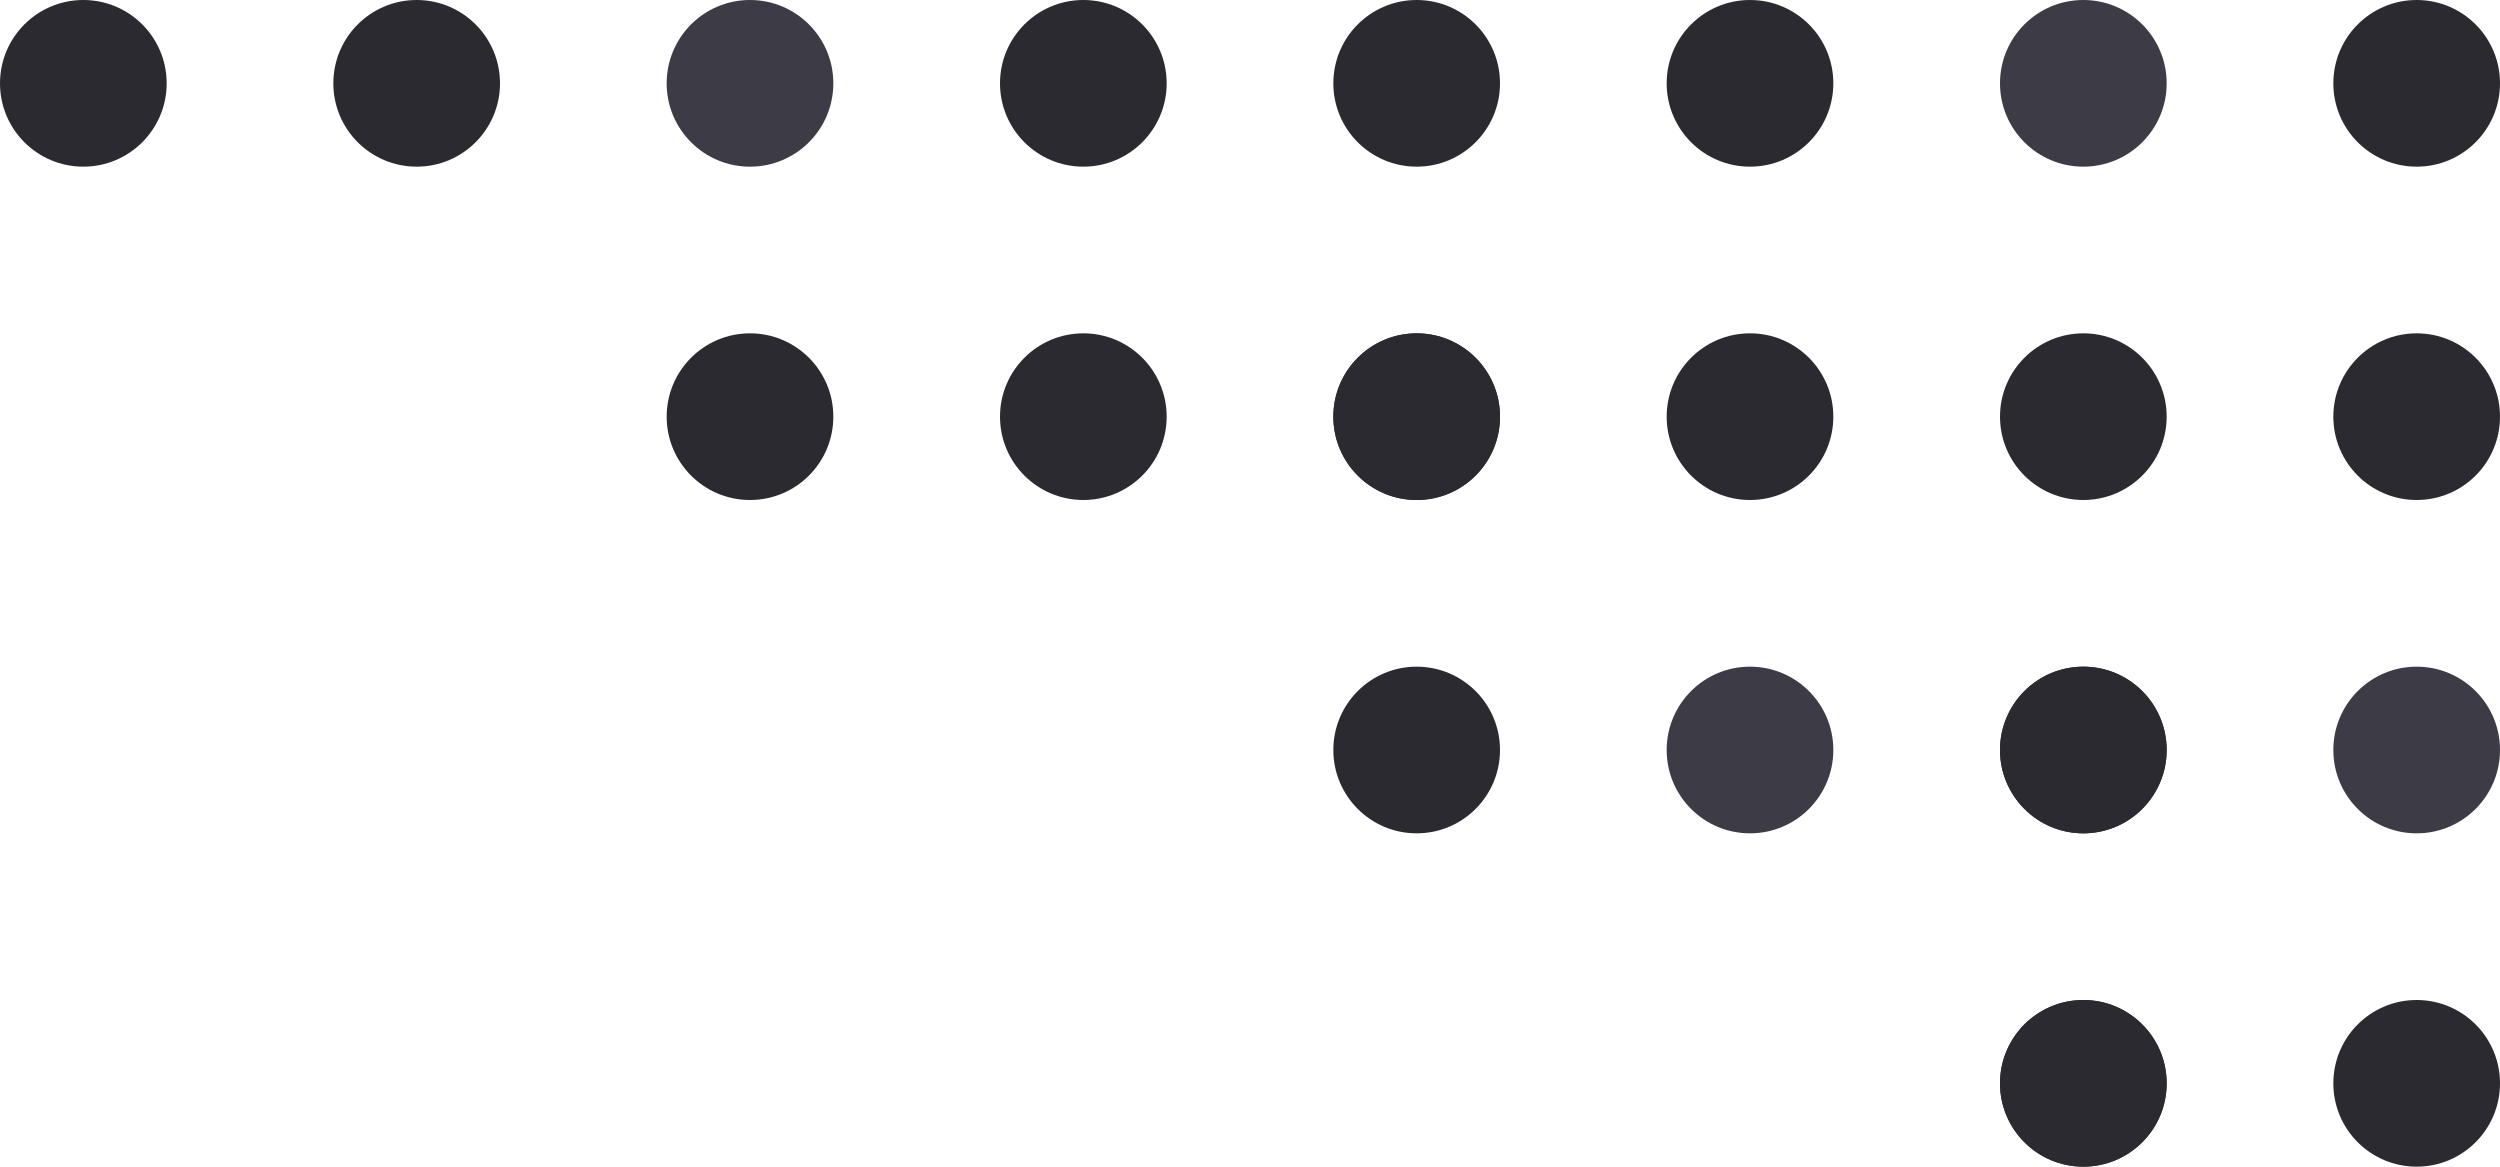
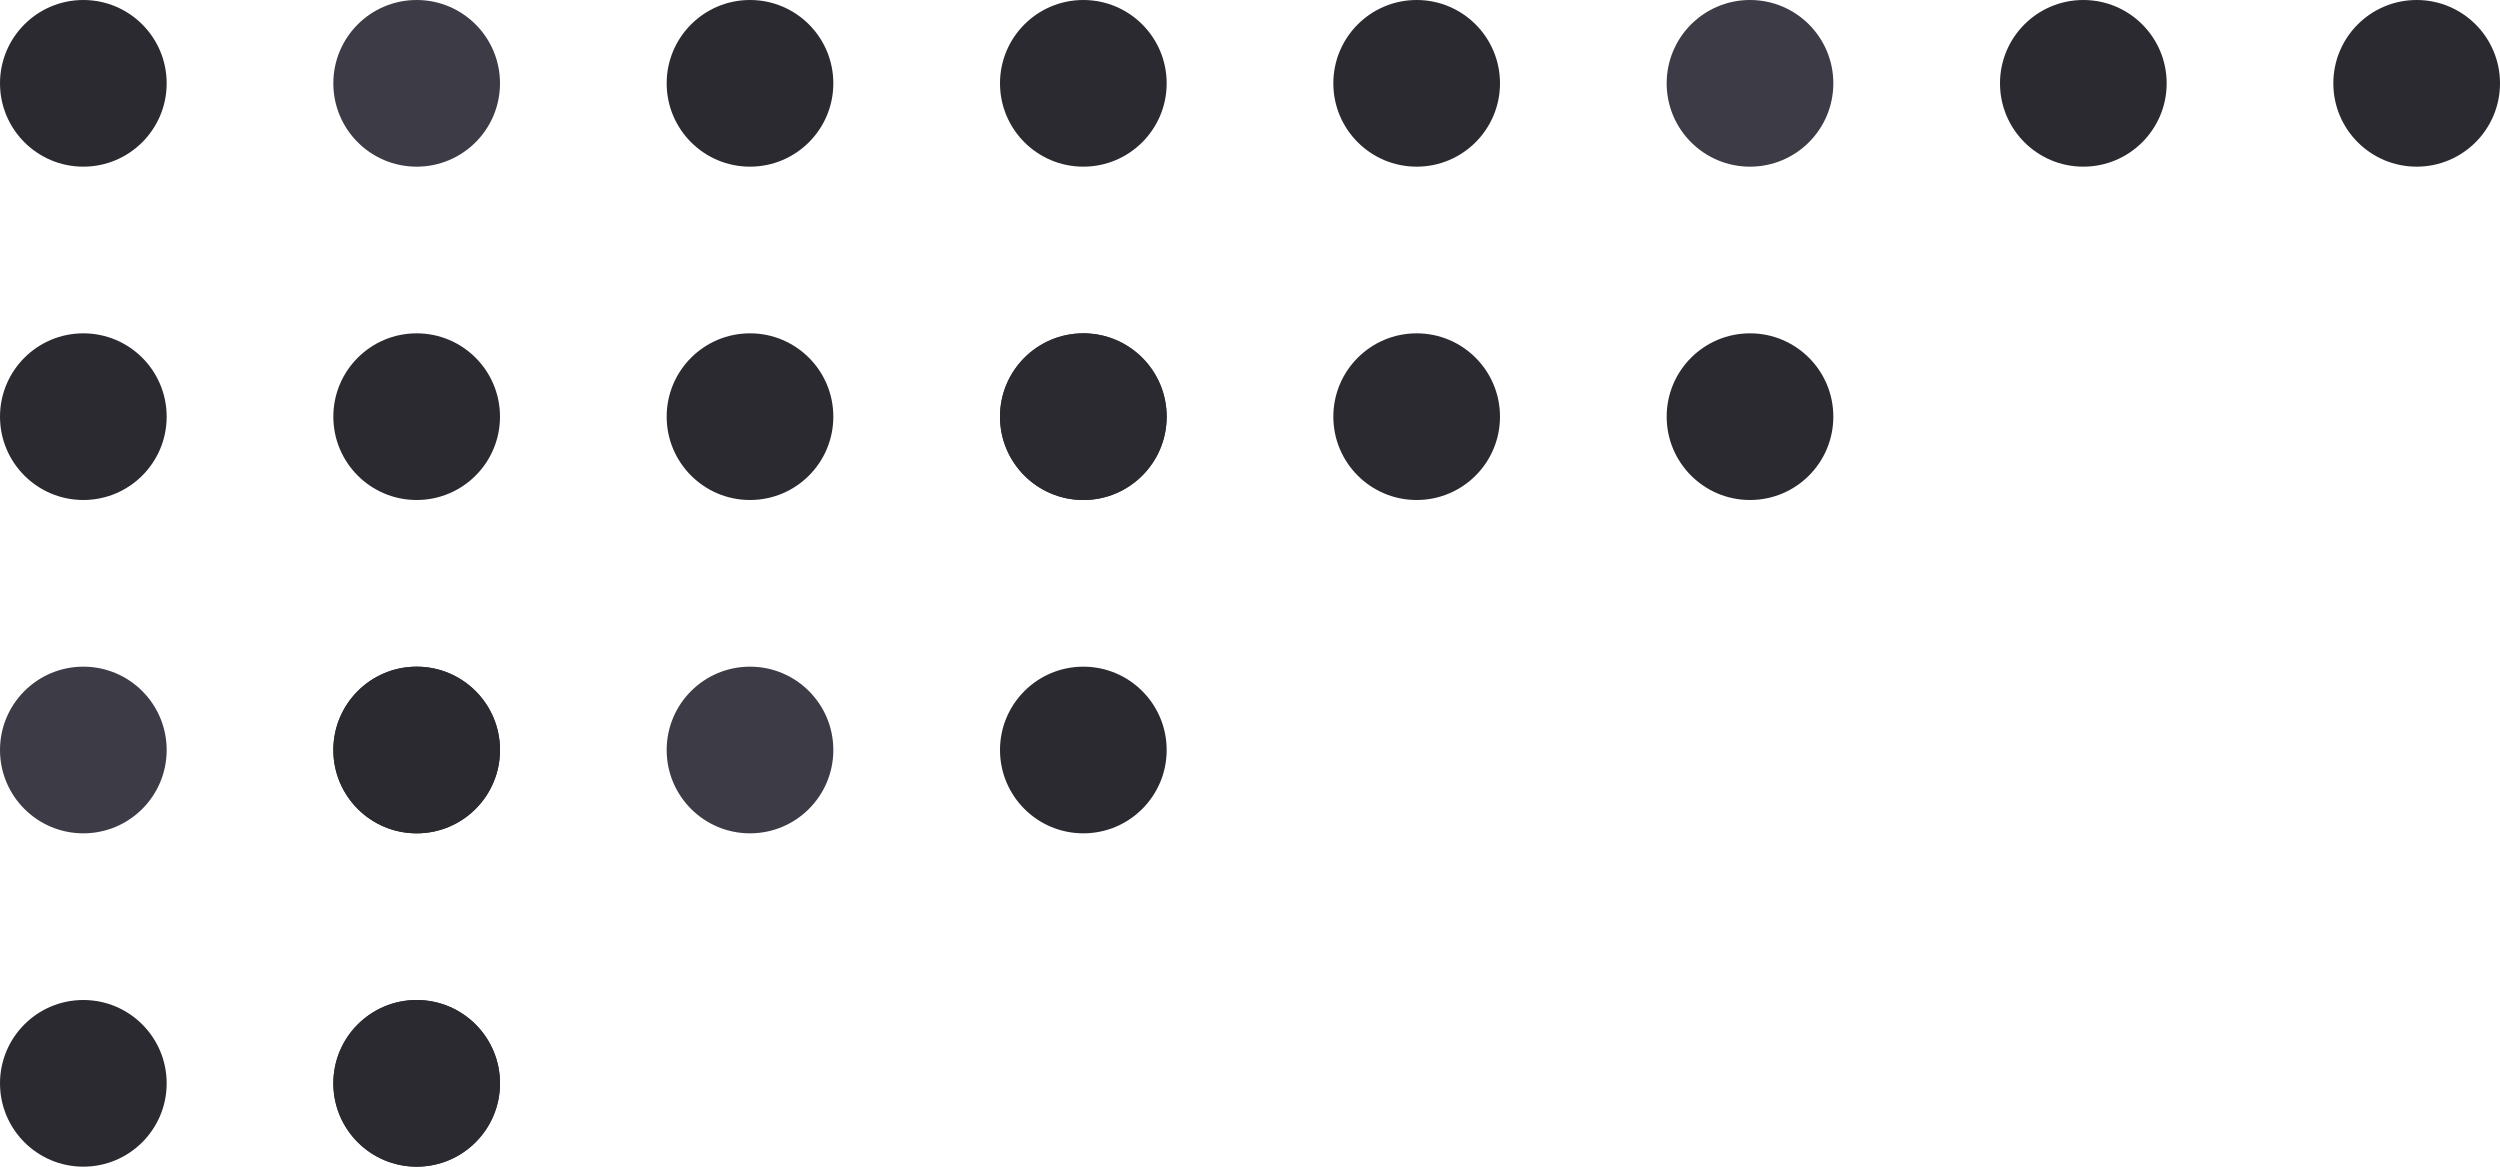
<svg xmlns="http://www.w3.org/2000/svg" width="75" height="35" viewBox="0 0 75 35" fill="none">
-   <path d="M70 2.5C70 3.881 71.119 5 72.5 5C73.881 5 75 3.881 75 2.5C75 1.119 73.881 0 72.5 0C71.119 0 70 1.119 70 2.5Z" fill="#2C2A31" />
-   <path d="M60 2.5C60 3.881 61.119 5 62.5 5C63.881 5 65 3.881 65 2.5C65 1.119 63.881 0 62.5 0C61.119 0 60 1.119 60 2.5Z" fill="#3D3B45" />
-   <path d="M50 2.5C50 3.881 51.119 5 52.5 5C53.881 5 55 3.881 55 2.5C55 1.119 53.881 0 52.5 0C51.119 0 50 1.119 50 2.5Z" fill="#2C2A31" />
-   <path d="M40 2.5C40 3.881 41.119 5 42.5 5C43.881 5 45 3.881 45 2.5C45 1.119 43.881 0 42.5 0C41.119 0 40 1.119 40 2.5Z" fill="#2C2A31" />
-   <path d="M40 12.5C40 13.881 41.119 15 42.5 15C43.881 15 45 13.881 45 12.5C45 11.119 43.881 10 42.5 10C41.119 10 40 11.119 40 12.5Z" fill="#2C2A31" />
-   <path d="M40 12.5C40 13.881 41.119 15 42.5 15C43.881 15 45 13.881 45 12.5C45 11.119 43.881 10 42.5 10C41.119 10 40 11.119 40 12.5Z" fill="#2C2A31" />
-   <path d="M40 22.5C40 23.881 41.119 25 42.5 25C43.881 25 45 23.881 45 22.5C45 21.119 43.881 20 42.5 20C41.119 20 40 21.119 40 22.5Z" fill="#2C2A31" />
-   <path d="M50 12.5C50 13.881 51.119 15 52.5 15C53.881 15 55 13.881 55 12.5C55 11.119 53.881 10 52.5 10C51.119 10 50 11.119 50 12.5Z" fill="#2C2A31" />
-   <path d="M50 22.5C50 23.881 51.119 25 52.5 25C53.881 25 55 23.881 55 22.5C55 21.119 53.881 20 52.5 20C51.119 20 50 21.119 50 22.5Z" fill="#3D3B45" />
-   <path d="M60 12.5C60 13.881 61.119 15 62.5 15C63.881 15 65 13.881 65 12.5C65 11.119 63.881 10 62.5 10C61.119 10 60 11.119 60 12.5Z" fill="#2C2A31" />
-   <path d="M60 22.5C60 23.881 61.119 25 62.5 25C63.881 25 65 23.881 65 22.5C65 21.119 63.881 20 62.5 20C61.119 20 60 21.119 60 22.5Z" fill="#2C2A31" />
-   <path d="M60 22.5C60 23.881 61.119 25 62.5 25C63.881 25 65 23.881 65 22.5C65 21.119 63.881 20 62.5 20C61.119 20 60 21.119 60 22.5Z" fill="#2C2A31" />
-   <path d="M70 12.5C70 13.881 71.119 15 72.5 15C73.881 15 75 13.881 75 12.5C75 11.119 73.881 10 72.5 10C71.119 10 70 11.119 70 12.5Z" fill="#2C2A31" />
-   <path d="M30 2.5C30 3.881 31.119 5 32.5 5C33.881 5 35 3.881 35 2.5C35 1.119 33.881 0 32.5 0C31.119 0 30 1.119 30 2.5Z" fill="#2C2A31" />
-   <path d="M20 2.5C20 3.881 21.119 5 22.5 5C23.881 5 25 3.881 25 2.5C25 1.119 23.881 0 22.5 0C21.119 0 20 1.119 20 2.5Z" fill="#3D3B45" />
-   <path d="M10 2.5C10 3.881 11.119 5 12.5 5C13.881 5 15 3.881 15 2.5C15 1.119 13.881 0 12.5 0C11.119 0 10 1.119 10 2.5Z" fill="#2C2A31" />
-   <path d="M0 2.5C0 3.881 1.119 5 2.5 5C3.881 5 5 3.881 5 2.5C5 1.119 3.881 0 2.5 0C1.119 0 0 1.119 0 2.5Z" fill="#2C2A31" />
-   <path d="M20 12.5C20 13.881 21.119 15 22.5 15C23.881 15 25 13.881 25 12.5C25 11.119 23.881 10 22.5 10C21.119 10 20 11.119 20 12.5Z" fill="#2C2A31" />
-   <path d="M30 12.5C30 13.881 31.119 15 32.5 15C33.881 15 35 13.881 35 12.5C35 11.119 33.881 10 32.5 10C31.119 10 30 11.119 30 12.5Z" fill="#2C2A31" />
-   <path d="M70 22.5C70 23.881 71.119 25 72.5 25C73.881 25 75 23.881 75 22.5C75 21.119 73.881 20 72.5 20C71.119 20 70 21.119 70 22.5Z" fill="#3D3B45" />
-   <path d="M60 32.5C60 33.881 61.119 35 62.5 35C63.881 35 65 33.881 65 32.5C65 31.119 63.881 30 62.5 30C61.119 30 60 31.119 60 32.5Z" fill="#2C2A31" />
-   <path d="M60 32.5C60 33.881 61.119 35 62.5 35C63.881 35 65 33.881 65 32.5C65 31.119 63.881 30 62.5 30C61.119 30 60 31.119 60 32.5Z" fill="#2C2A31" />
-   <path d="M70 32.5C70 33.881 71.119 35 72.5 35C73.881 35 75 33.881 75 32.5C75 31.119 73.881 30 72.5 30C71.119 30 70 31.119 70 32.5Z" fill="#2C2A31" />
+   <path d="M5 2.5C5 3.881 3.881 5 2.5 5C1.119 5 0 3.881 0 2.5C0 1.119 1.119 0 2.5 0C3.881 0 5 1.119 5 2.5Z" fill="#2C2A31" />
+   <path d="M15 2.5C15 3.881 13.881 5 12.5 5C11.119 5 10 3.881 10 2.5C10 1.119 11.119 0 12.5 0C13.881 0 15 1.119 15 2.5Z" fill="#3D3B45" />
+   <path d="M25 2.5C25 3.881 23.881 5 22.5 5C21.119 5 20 3.881 20 2.5C20 1.119 21.119 0 22.5 0C23.881 0 25 1.119 25 2.5Z" fill="#2C2A31" />
+   <path d="M35 2.5C35 3.881 33.881 5 32.5 5C31.119 5 30 3.881 30 2.5C30 1.119 31.119 0 32.5 0C33.881 0 35 1.119 35 2.5Z" fill="#2C2A31" />
+   <path d="M35 12.5C35 13.881 33.881 15 32.5 15C31.119 15 30 13.881 30 12.5C30 11.119 31.119 10 32.5 10C33.881 10 35 11.119 35 12.5Z" fill="#2C2A31" />
+   <path d="M35 12.5C35 13.881 33.881 15 32.5 15C31.119 15 30 13.881 30 12.5C30 11.119 31.119 10 32.5 10C33.881 10 35 11.119 35 12.5Z" fill="#2C2A31" />
+   <path d="M35 22.5C35 23.881 33.881 25 32.5 25C31.119 25 30 23.881 30 22.5C30 21.119 31.119 20 32.5 20C33.881 20 35 21.119 35 22.5Z" fill="#2C2A31" />
+   <path d="M25 12.5C25 13.881 23.881 15 22.5 15C21.119 15 20 13.881 20 12.5C20 11.119 21.119 10 22.5 10C23.881 10 25 11.119 25 12.5Z" fill="#2C2A31" />
+   <path d="M25 22.5C25 23.881 23.881 25 22.5 25C21.119 25 20 23.881 20 22.5C20 21.119 21.119 20 22.5 20C23.881 20 25 21.119 25 22.5Z" fill="#3D3B45" />
+   <path d="M15 12.5C15 13.881 13.881 15 12.5 15C11.119 15 10 13.881 10 12.5C10 11.119 11.119 10 12.5 10C13.881 10 15 11.119 15 12.5Z" fill="#2C2A31" />
+   <path d="M15 22.5C15 23.881 13.881 25 12.5 25C11.119 25 10 23.881 10 22.5C10 21.119 11.119 20 12.5 20C13.881 20 15 21.119 15 22.5Z" fill="#2C2A31" />
+   <path d="M15 22.5C15 23.881 13.881 25 12.5 25C11.119 25 10 23.881 10 22.5C10 21.119 11.119 20 12.5 20C13.881 20 15 21.119 15 22.5Z" fill="#2C2A31" />
+   <path d="M5 12.5C5 13.881 3.881 15 2.5 15C1.119 15 0 13.881 0 12.5C0 11.119 1.119 10 2.5 10C3.881 10 5 11.119 5 12.5Z" fill="#2C2A31" />
+   <path d="M45 2.5C45 3.881 43.881 5 42.5 5C41.119 5 40 3.881 40 2.5C40 1.119 41.119 0 42.5 0C43.881 0 45 1.119 45 2.5Z" fill="#2C2A31" />
+   <path d="M55 2.5C55 3.881 53.881 5 52.5 5C51.119 5 50 3.881 50 2.5C50 1.119 51.119 0 52.5 0C53.881 0 55 1.119 55 2.5Z" fill="#3D3B45" />
+   <path d="M65 2.5C65 3.881 63.881 5 62.5 5C61.119 5 60 3.881 60 2.5C60 1.119 61.119 0 62.5 0C63.881 0 65 1.119 65 2.5Z" fill="#2C2A31" />
+   <path d="M75 2.5C75 3.881 73.881 5 72.5 5C71.119 5 70 3.881 70 2.5C70 1.119 71.119 0 72.5 0C73.881 0 75 1.119 75 2.5Z" fill="#2C2A31" />
+   <path d="M55 12.5C55 13.881 53.881 15 52.5 15C51.119 15 50 13.881 50 12.5C50 11.119 51.119 10 52.5 10C53.881 10 55 11.119 55 12.5Z" fill="#2C2A31" />
+   <path d="M45 12.5C45 13.881 43.881 15 42.5 15C41.119 15 40 13.881 40 12.5C40 11.119 41.119 10 42.5 10C43.881 10 45 11.119 45 12.5Z" fill="#2C2A31" />
+   <path d="M5 22.5C5 23.881 3.881 25 2.5 25C1.119 25 0 23.881 0 22.5C0 21.119 1.119 20 2.5 20C3.881 20 5 21.119 5 22.5Z" fill="#3D3B45" />
+   <path d="M15 32.5C15 33.881 13.881 35 12.5 35C11.119 35 10 33.881 10 32.5C10 31.119 11.119 30 12.5 30C13.881 30 15 31.119 15 32.5Z" fill="#2C2A31" />
+   <path d="M15 32.5C15 33.881 13.881 35 12.5 35C11.119 35 10 33.881 10 32.5C10 31.119 11.119 30 12.5 30C13.881 30 15 31.119 15 32.5Z" fill="#2C2A31" />
+   <path d="M5 32.5C5 33.881 3.881 35 2.5 35C1.119 35 0 33.881 0 32.5C0 31.119 1.119 30 2.5 30C3.881 30 5 31.119 5 32.5Z" fill="#2C2A31" />
</svg>
